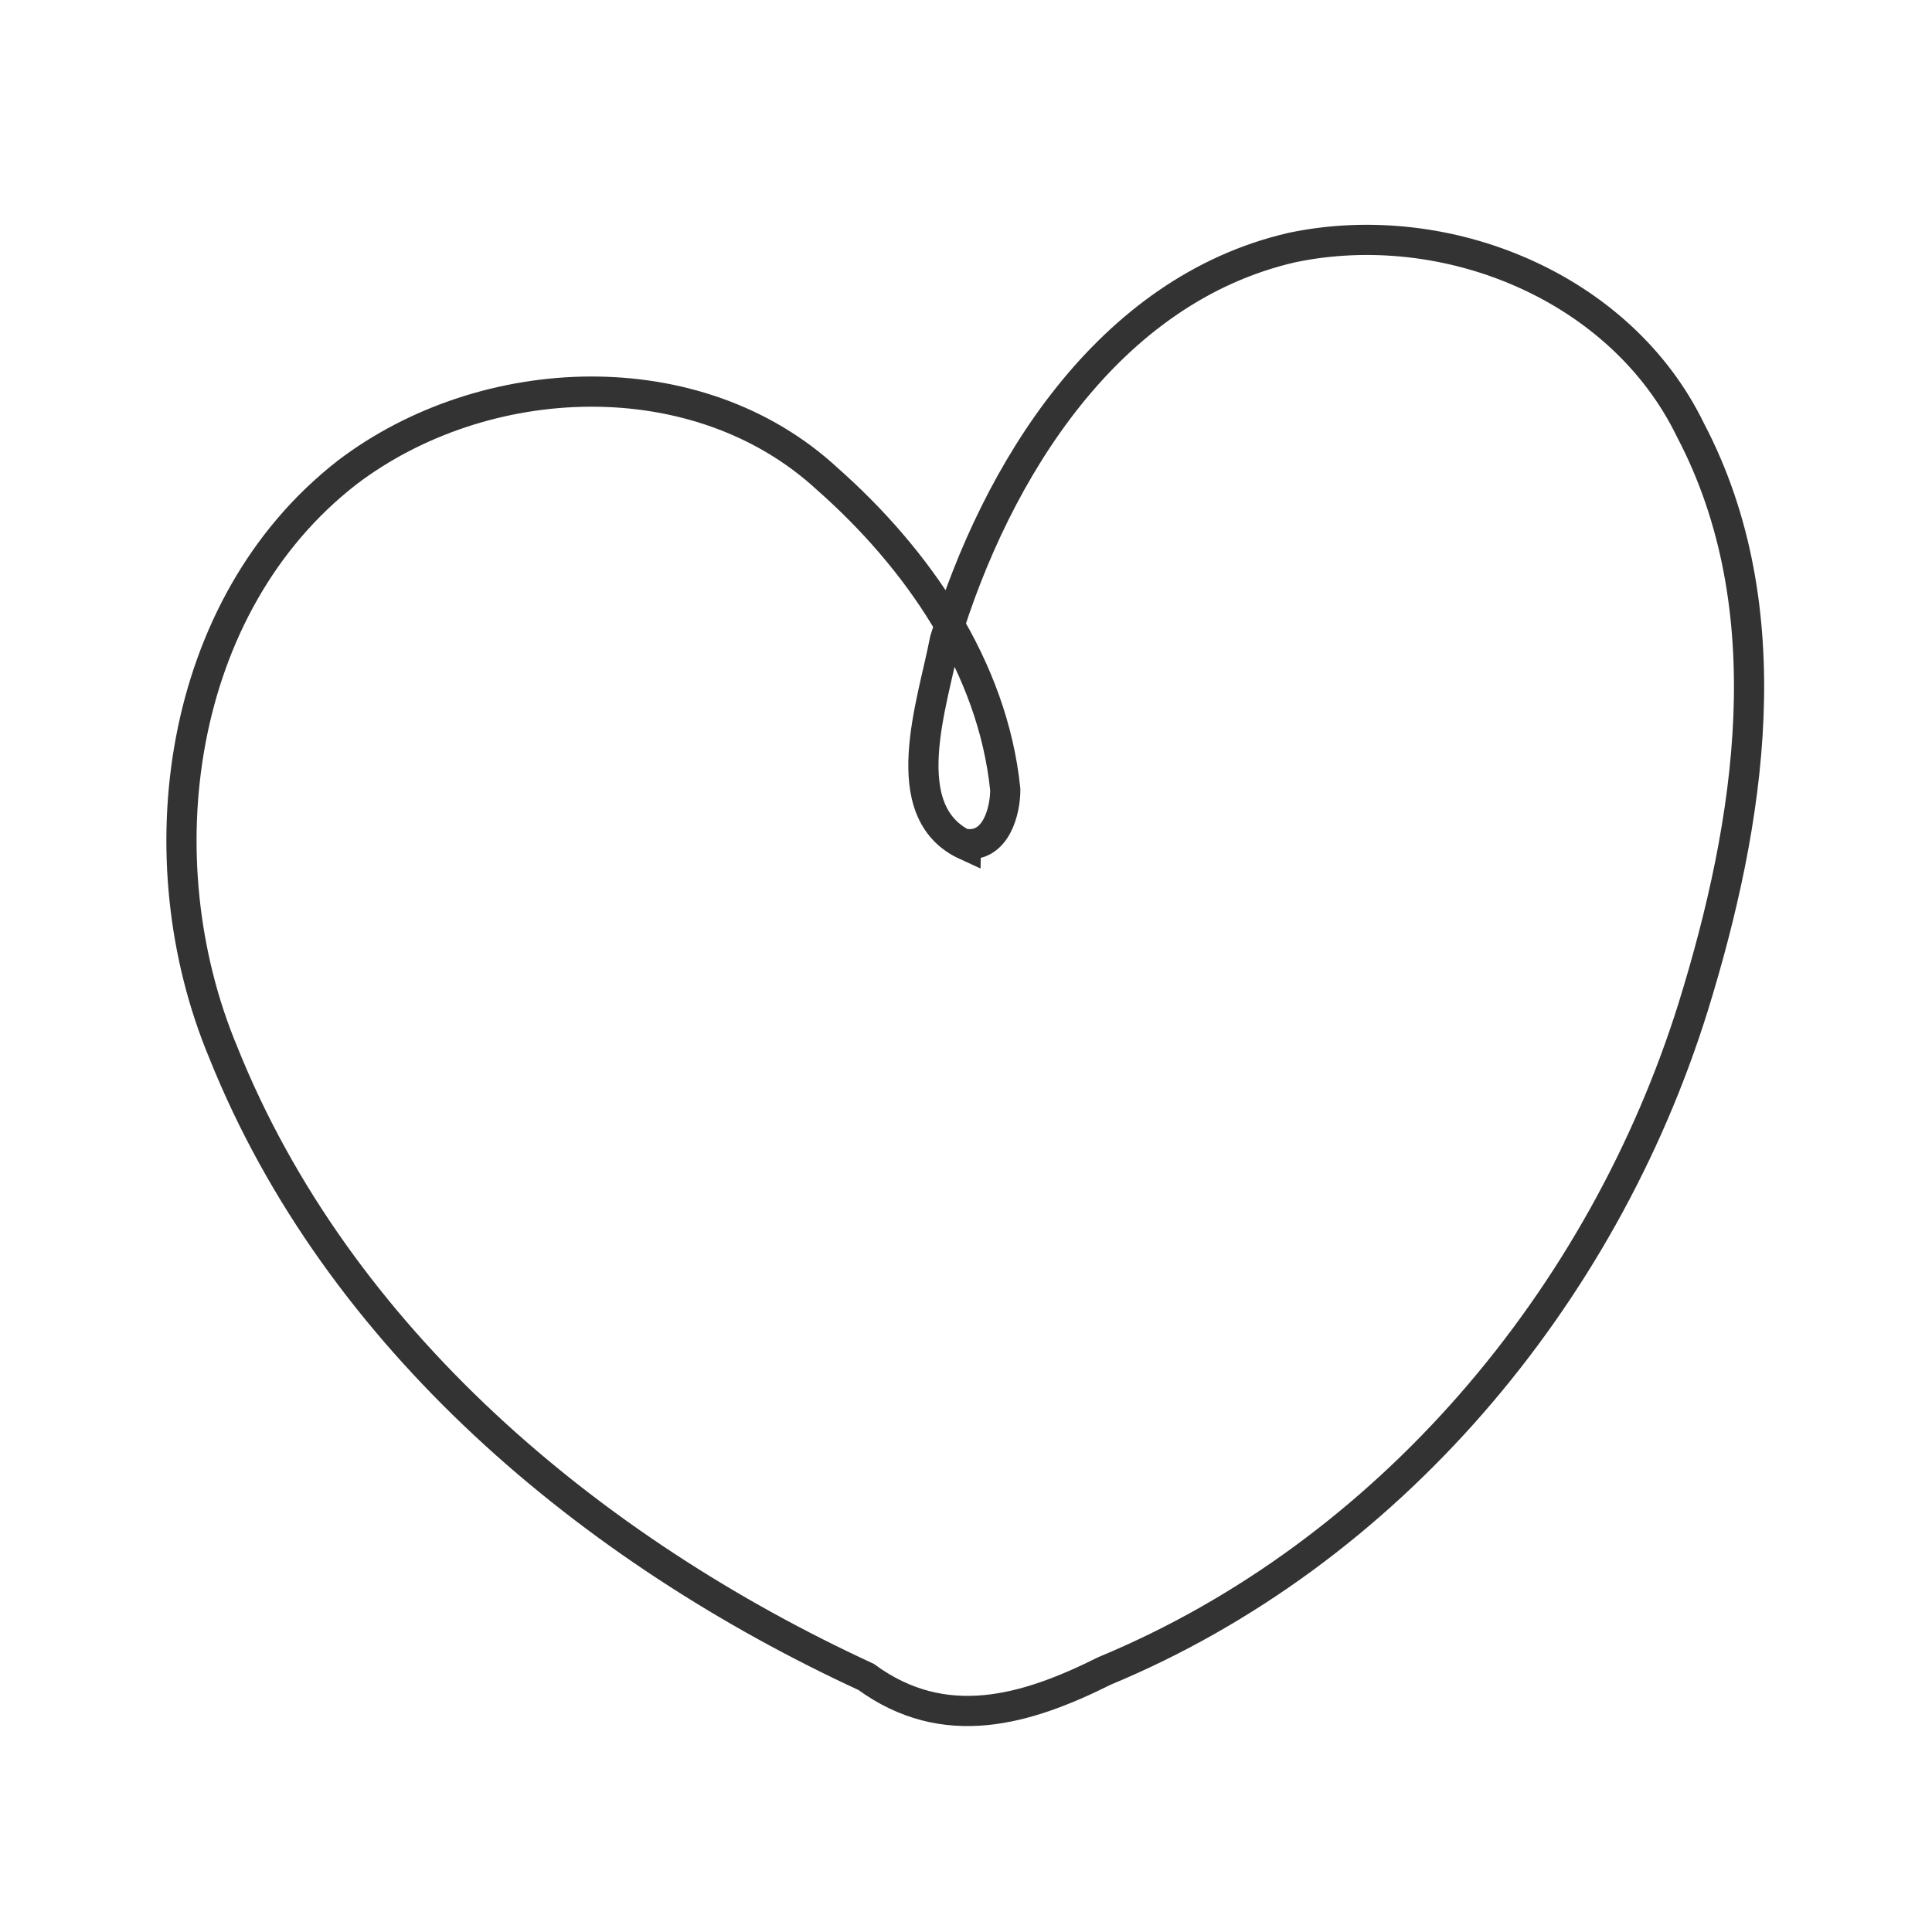
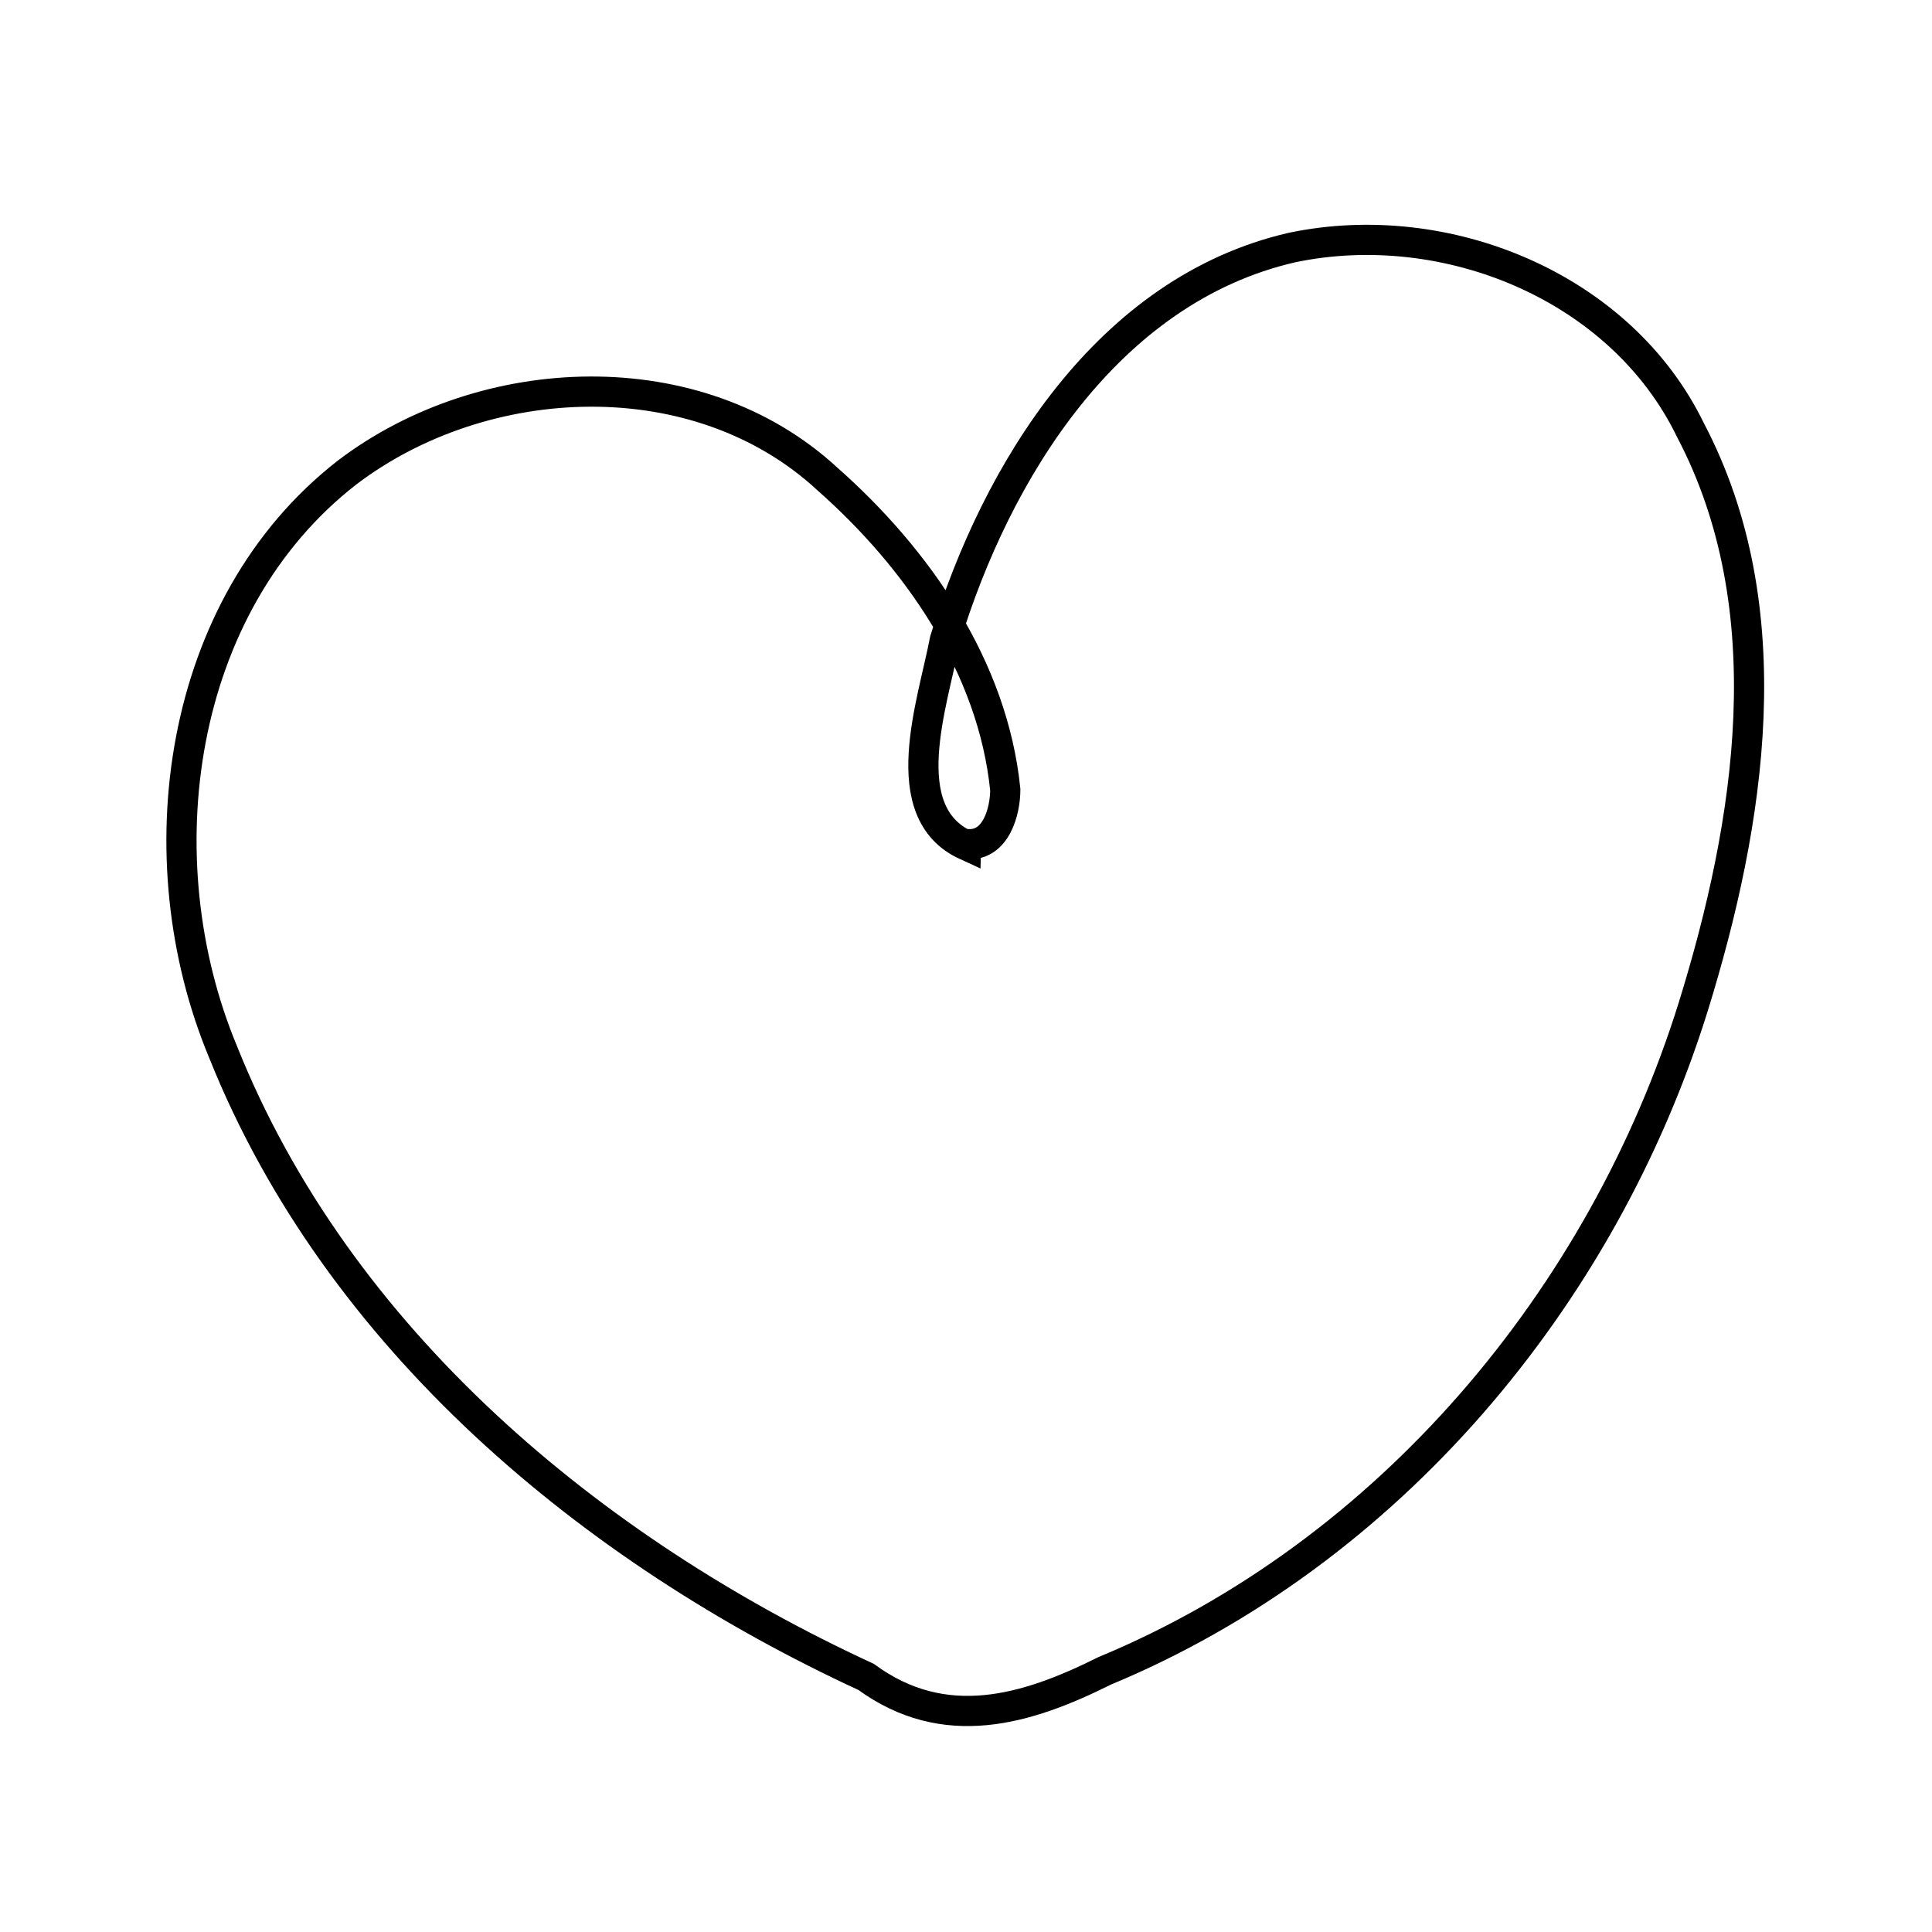
<svg xmlns="http://www.w3.org/2000/svg" height="64" width="64" version="1.1">
-   <path stroke="#333" fill="none" d="m32,28c-2.4-1.1-1.1-4.7-0.7-6.8,1.7-5.6,5.4-11.6,11.5-13,5.11-1.07,10.9,1.3,13.2,6.05,3.11,5.92,1.98,13,0.091,19.1-3.01,9.65-10.1,18.1-19.5,22-2.6,1.3-5.3,2.1-7.9,0.2-9.1-4.2-17.5-11.2-21.3-20.7-2.67-6.4-1.55-14.8,4.11-19.2,4.54-3.45,11.6-3.76,15.9,0.21,2.98,2.63,5.49,6.23,5.9,10.3,0,0.7-0.3,1.9-1.3,1.8z" />
+   <path stroke="#000" fill="none" d="m32,28c-2.4-1.1-1.1-4.7-0.7-6.8,1.7-5.6,5.4-11.6,11.5-13,5.11-1.07,10.9,1.3,13.2,6.05,3.11,5.92,1.98,13,0.091,19.1-3.01,9.65-10.1,18.1-19.5,22-2.6,1.3-5.3,2.1-7.9,0.2-9.1-4.2-17.5-11.2-21.3-20.7-2.67-6.4-1.55-14.8,4.11-19.2,4.54-3.45,11.6-3.76,15.9,0.21,2.98,2.63,5.49,6.23,5.9,10.3,0,0.7-0.3,1.9-1.3,1.8z" />
</svg>
